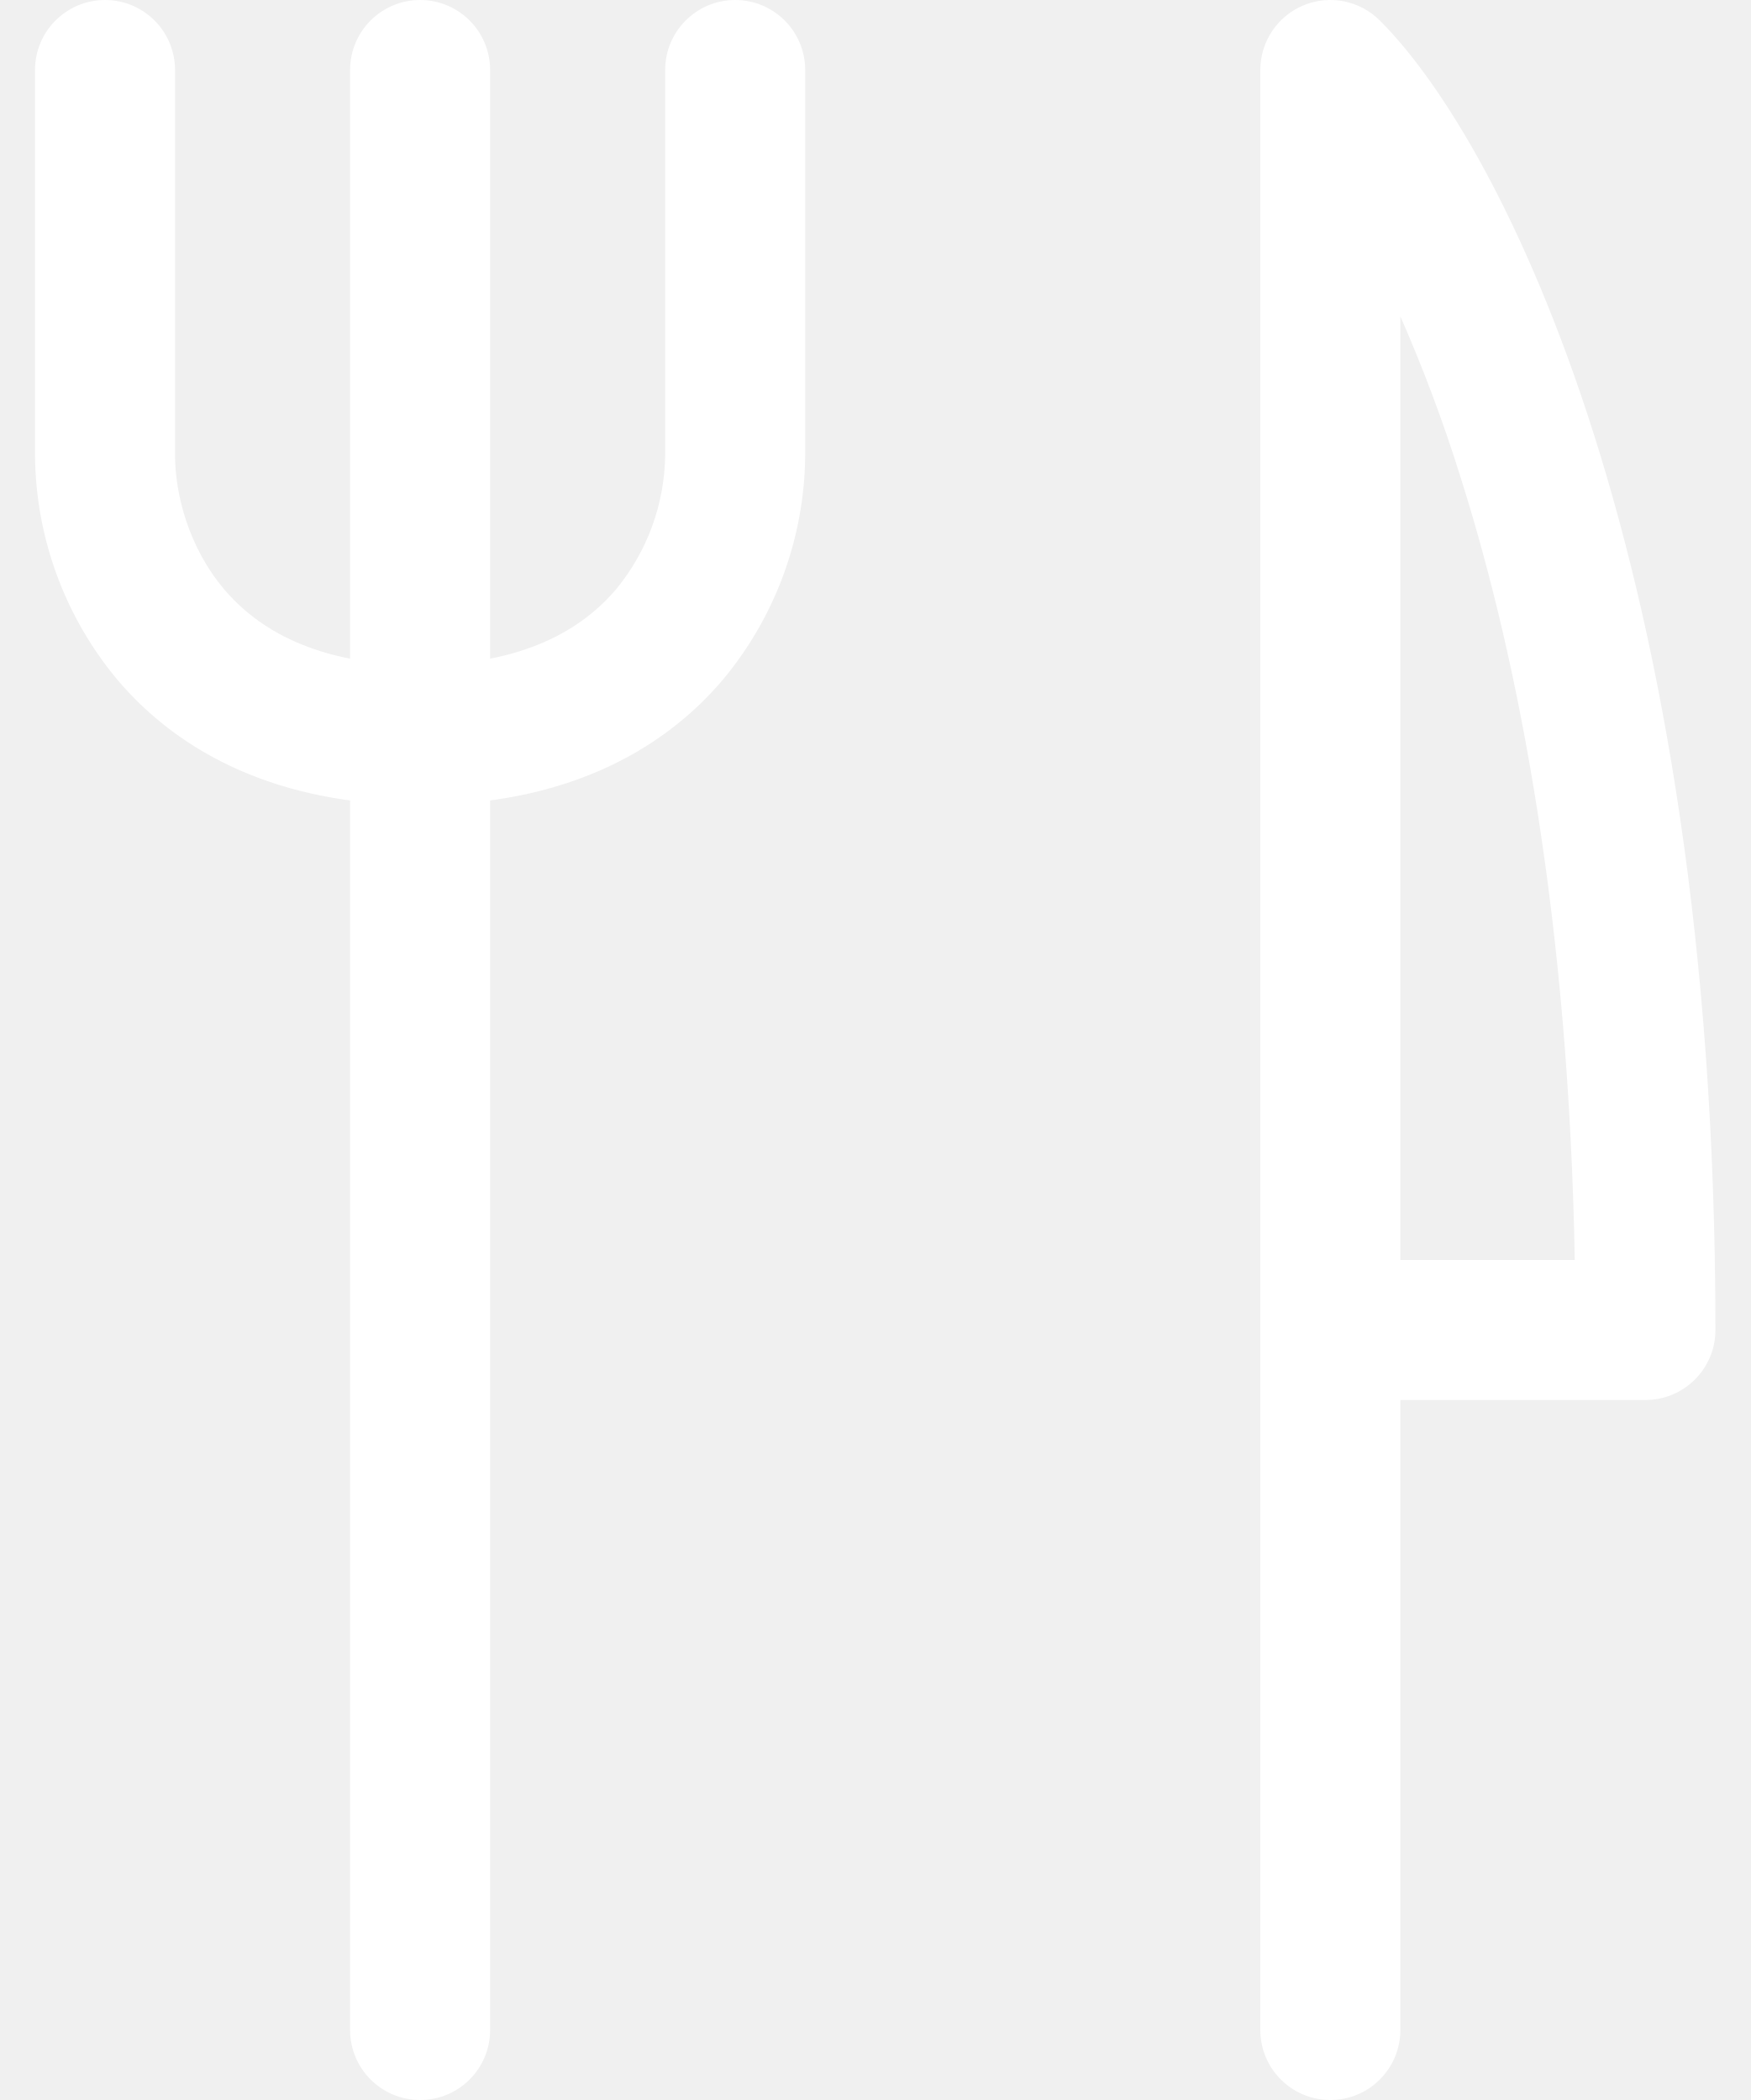
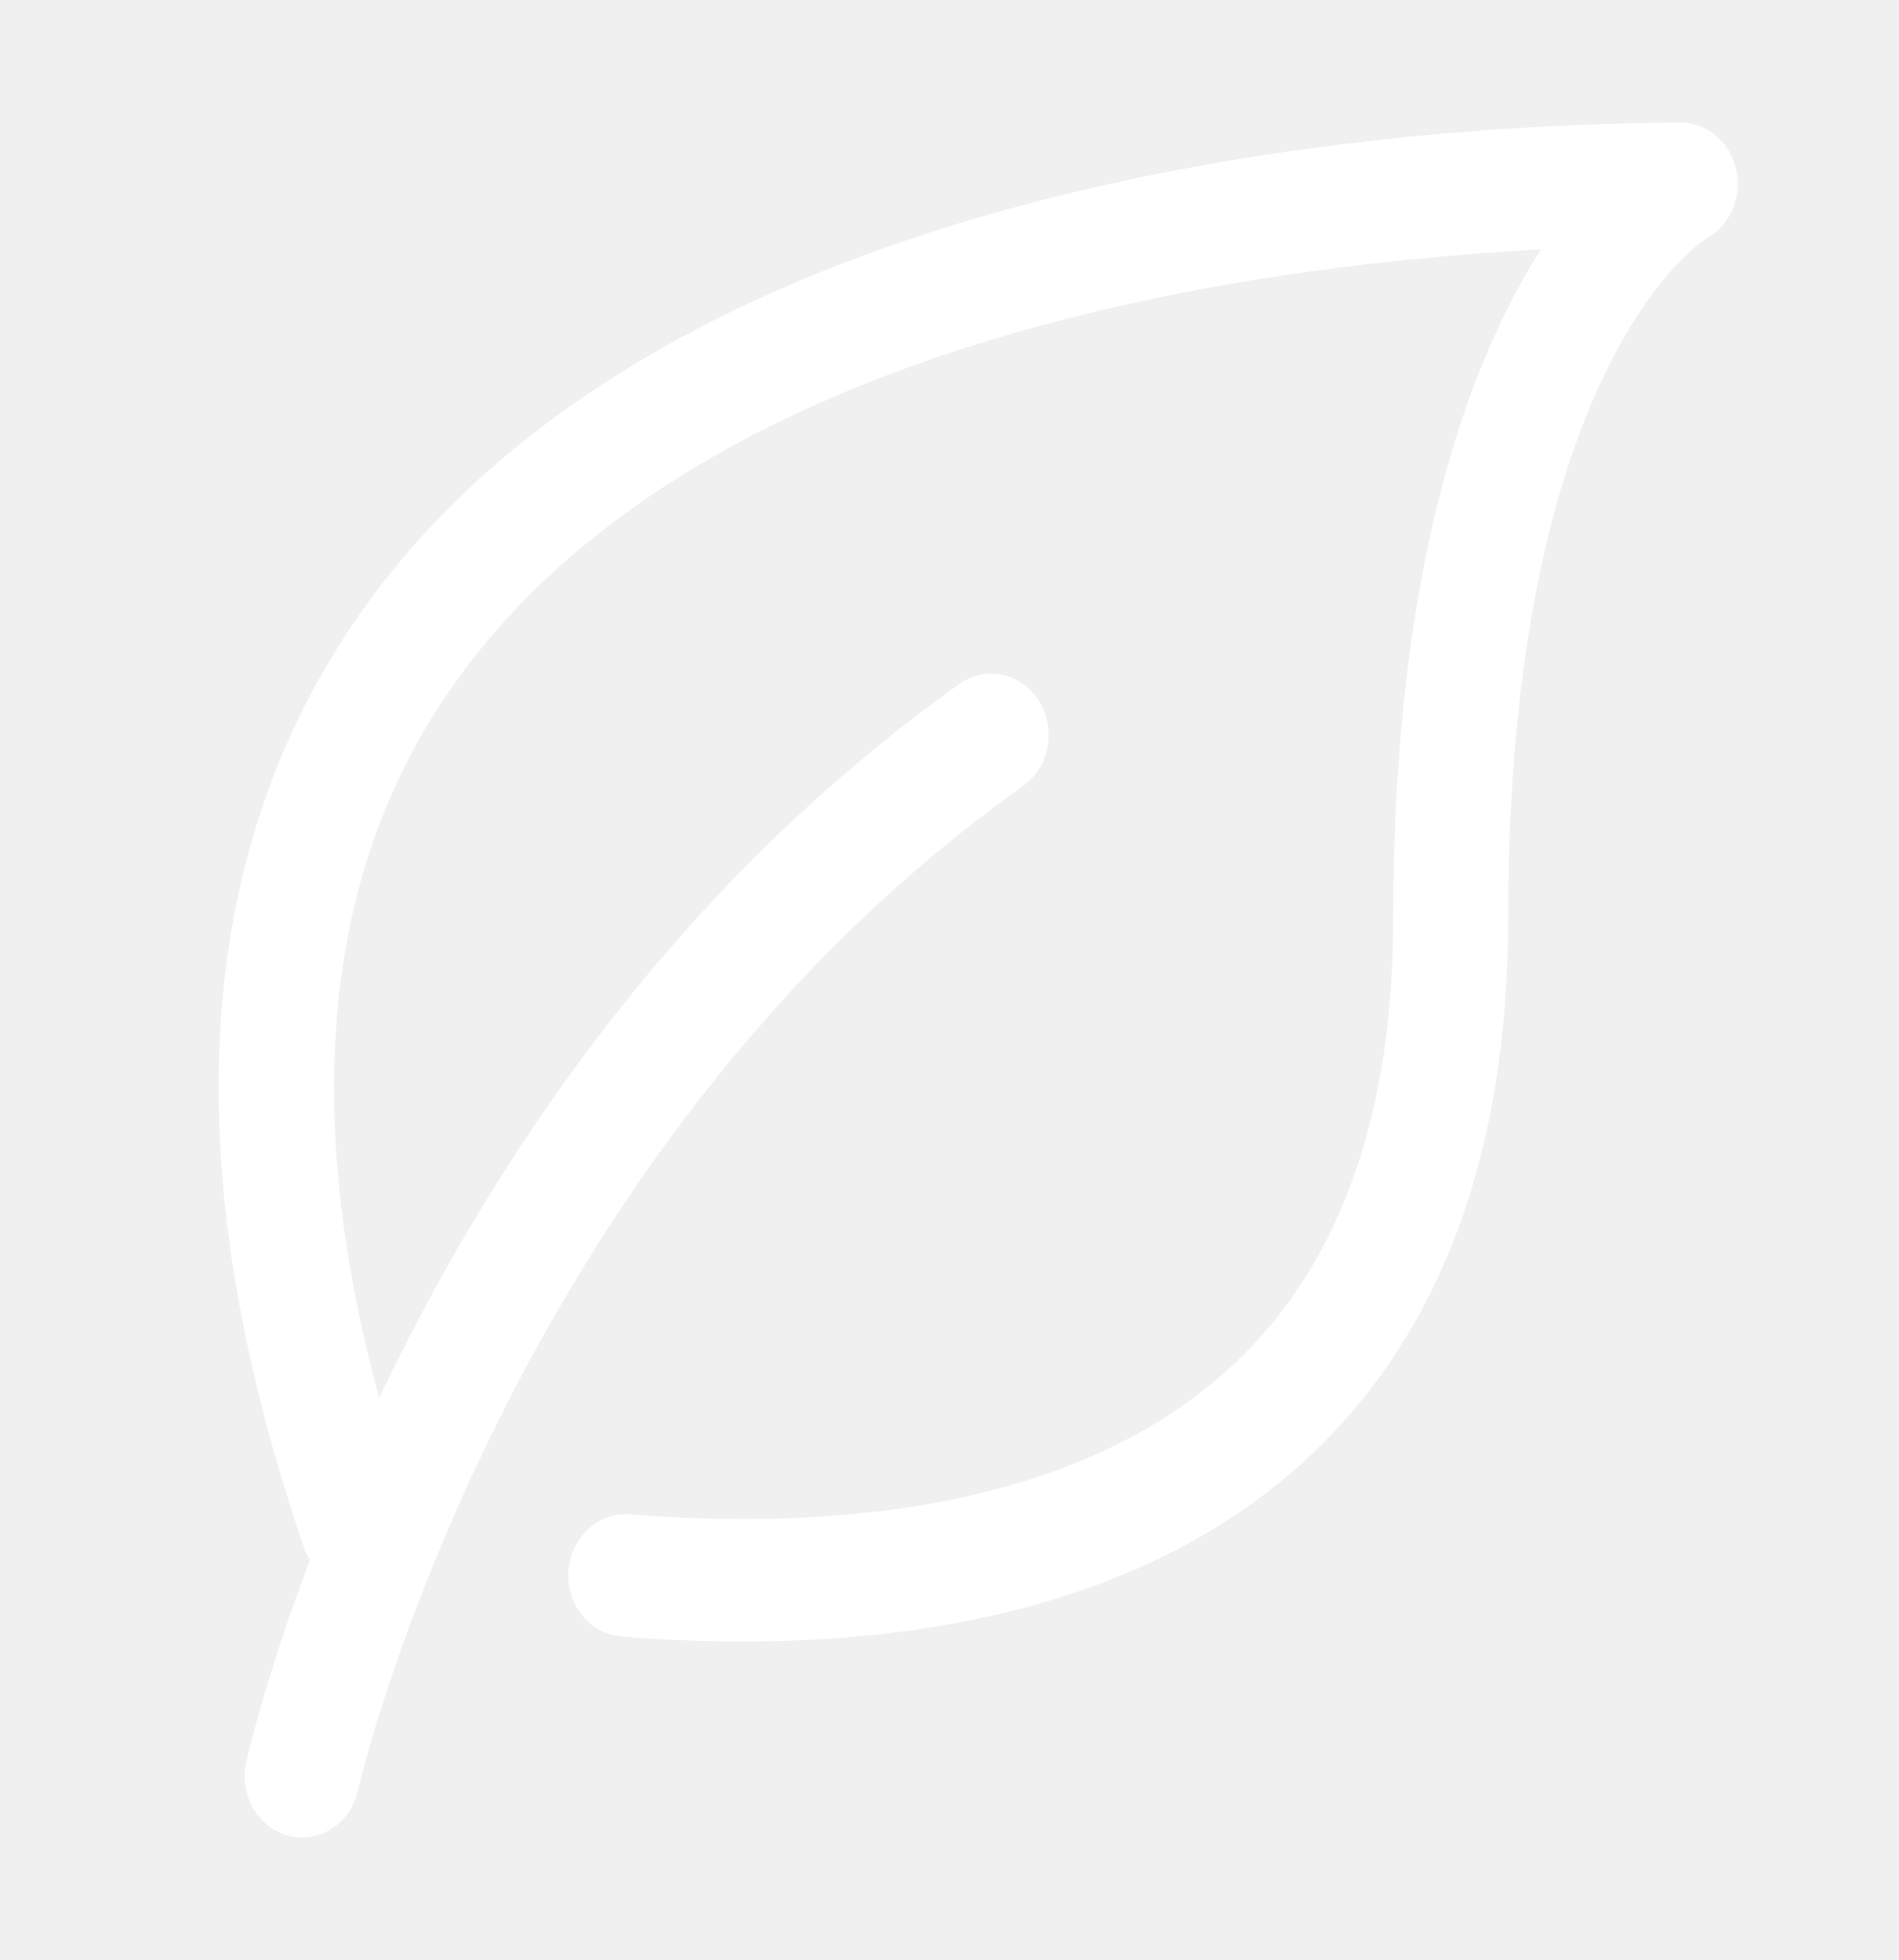
- <svg xmlns="http://www.w3.org/2000/svg" width="25" height="30" fill="none">
-   <path fill-rule="evenodd" clip-rule="evenodd" d="M18.617.076a1 1 0 011.09.217c.909.908 2.097 2.878 3.059 5.918C23.737 9.28 24.5 13.508 24.5 19a1 1 0 01-1 1H20v9a1 1 0 11-2 0V1a1 1 0 01.617-.924zM20 18h2.491c-.086-4.816-.786-8.512-1.632-11.186A22.11 22.11 0 0020 4.519V18zM6 0a1 1 0 011 1v28a1 1 0 11-2 0V1a1 1 0 011-1z" fill="#fff" />
-   <path fill-rule="evenodd" clip-rule="evenodd" d="M1.5 0a1 1 0 011 1v5.5c0 .557.192 1.315.7 1.917C3.68 8.983 4.515 9.5 6 9.5a1 1 0 110 2c-2.015 0-3.43-.733-4.326-1.792A5.068 5.068 0 01.5 6.5V1a1 1 0 011-1z" fill="#fff" />
-   <path fill-rule="evenodd" clip-rule="evenodd" d="M10.5 0a1 1 0 00-1 1v5.5a3.07 3.07 0 01-.7 1.917C8.32 8.983 7.484 9.5 6 9.5a1 1 0 000 2c2.014 0 3.43-.733 4.326-1.792A5.068 5.068 0 0011.5 6.5V1a1 1 0 00-1-1z" fill="#fff" />
+ <svg xmlns="http://www.w3.org/2000/svg" width="31" height="32" viewBox="0 0 31 32" fill="none">
+   <g clip-path="url(#clip0_130_911)">
+     <path d="M28.344 2.767C28.243 2.317 27.865 2 27.433 2C27.431 2 27.429 2 27.427 2C22.489 2.033 10.482 2.916 5.634 10.38C3.116 14.258 2.899 19.293 4.99 25.345C5.006 25.392 5.038 25.424 5.06 25.467C4.313 27.44 4.023 28.753 4.016 28.79C3.907 29.33 4.23 29.862 4.737 29.978C4.802 29.993 4.868 30 4.933 30C5.366 30 5.755 29.679 5.849 29.21C5.869 29.108 8.258 18.837 16.703 12.832C17.134 12.526 17.25 11.905 16.962 11.445C16.675 10.985 16.093 10.86 15.662 11.168C10.873 14.573 7.924 19.176 6.19 22.824C4.948 18.246 5.274 14.447 7.176 11.519C10.919 5.755 19.798 4.365 25.158 4.071C24.005 5.872 22.745 9.174 22.745 15C22.745 18.12 21.915 20.522 20.28 22.14C17.659 24.731 13.401 24.974 10.287 24.724C9.769 24.679 9.32 25.095 9.281 25.646C9.241 26.196 9.628 26.676 10.144 26.718C10.768 26.769 11.433 26.8 12.125 26.8C15.296 26.8 18.994 26.137 21.554 23.606C23.589 21.595 24.62 18.7 24.62 15.001C24.62 5.902 27.836 3.905 27.852 3.896C28.242 3.687 28.446 3.219 28.344 2.767Z" fill="white" />
+   </g>
+   <defs>
+     <clipPath id="clip0_130_911">
+       <rect width="30" height="32" fill="white" transform="translate(0.5)" />
+     </clipPath>
+   </defs>
</svg>
